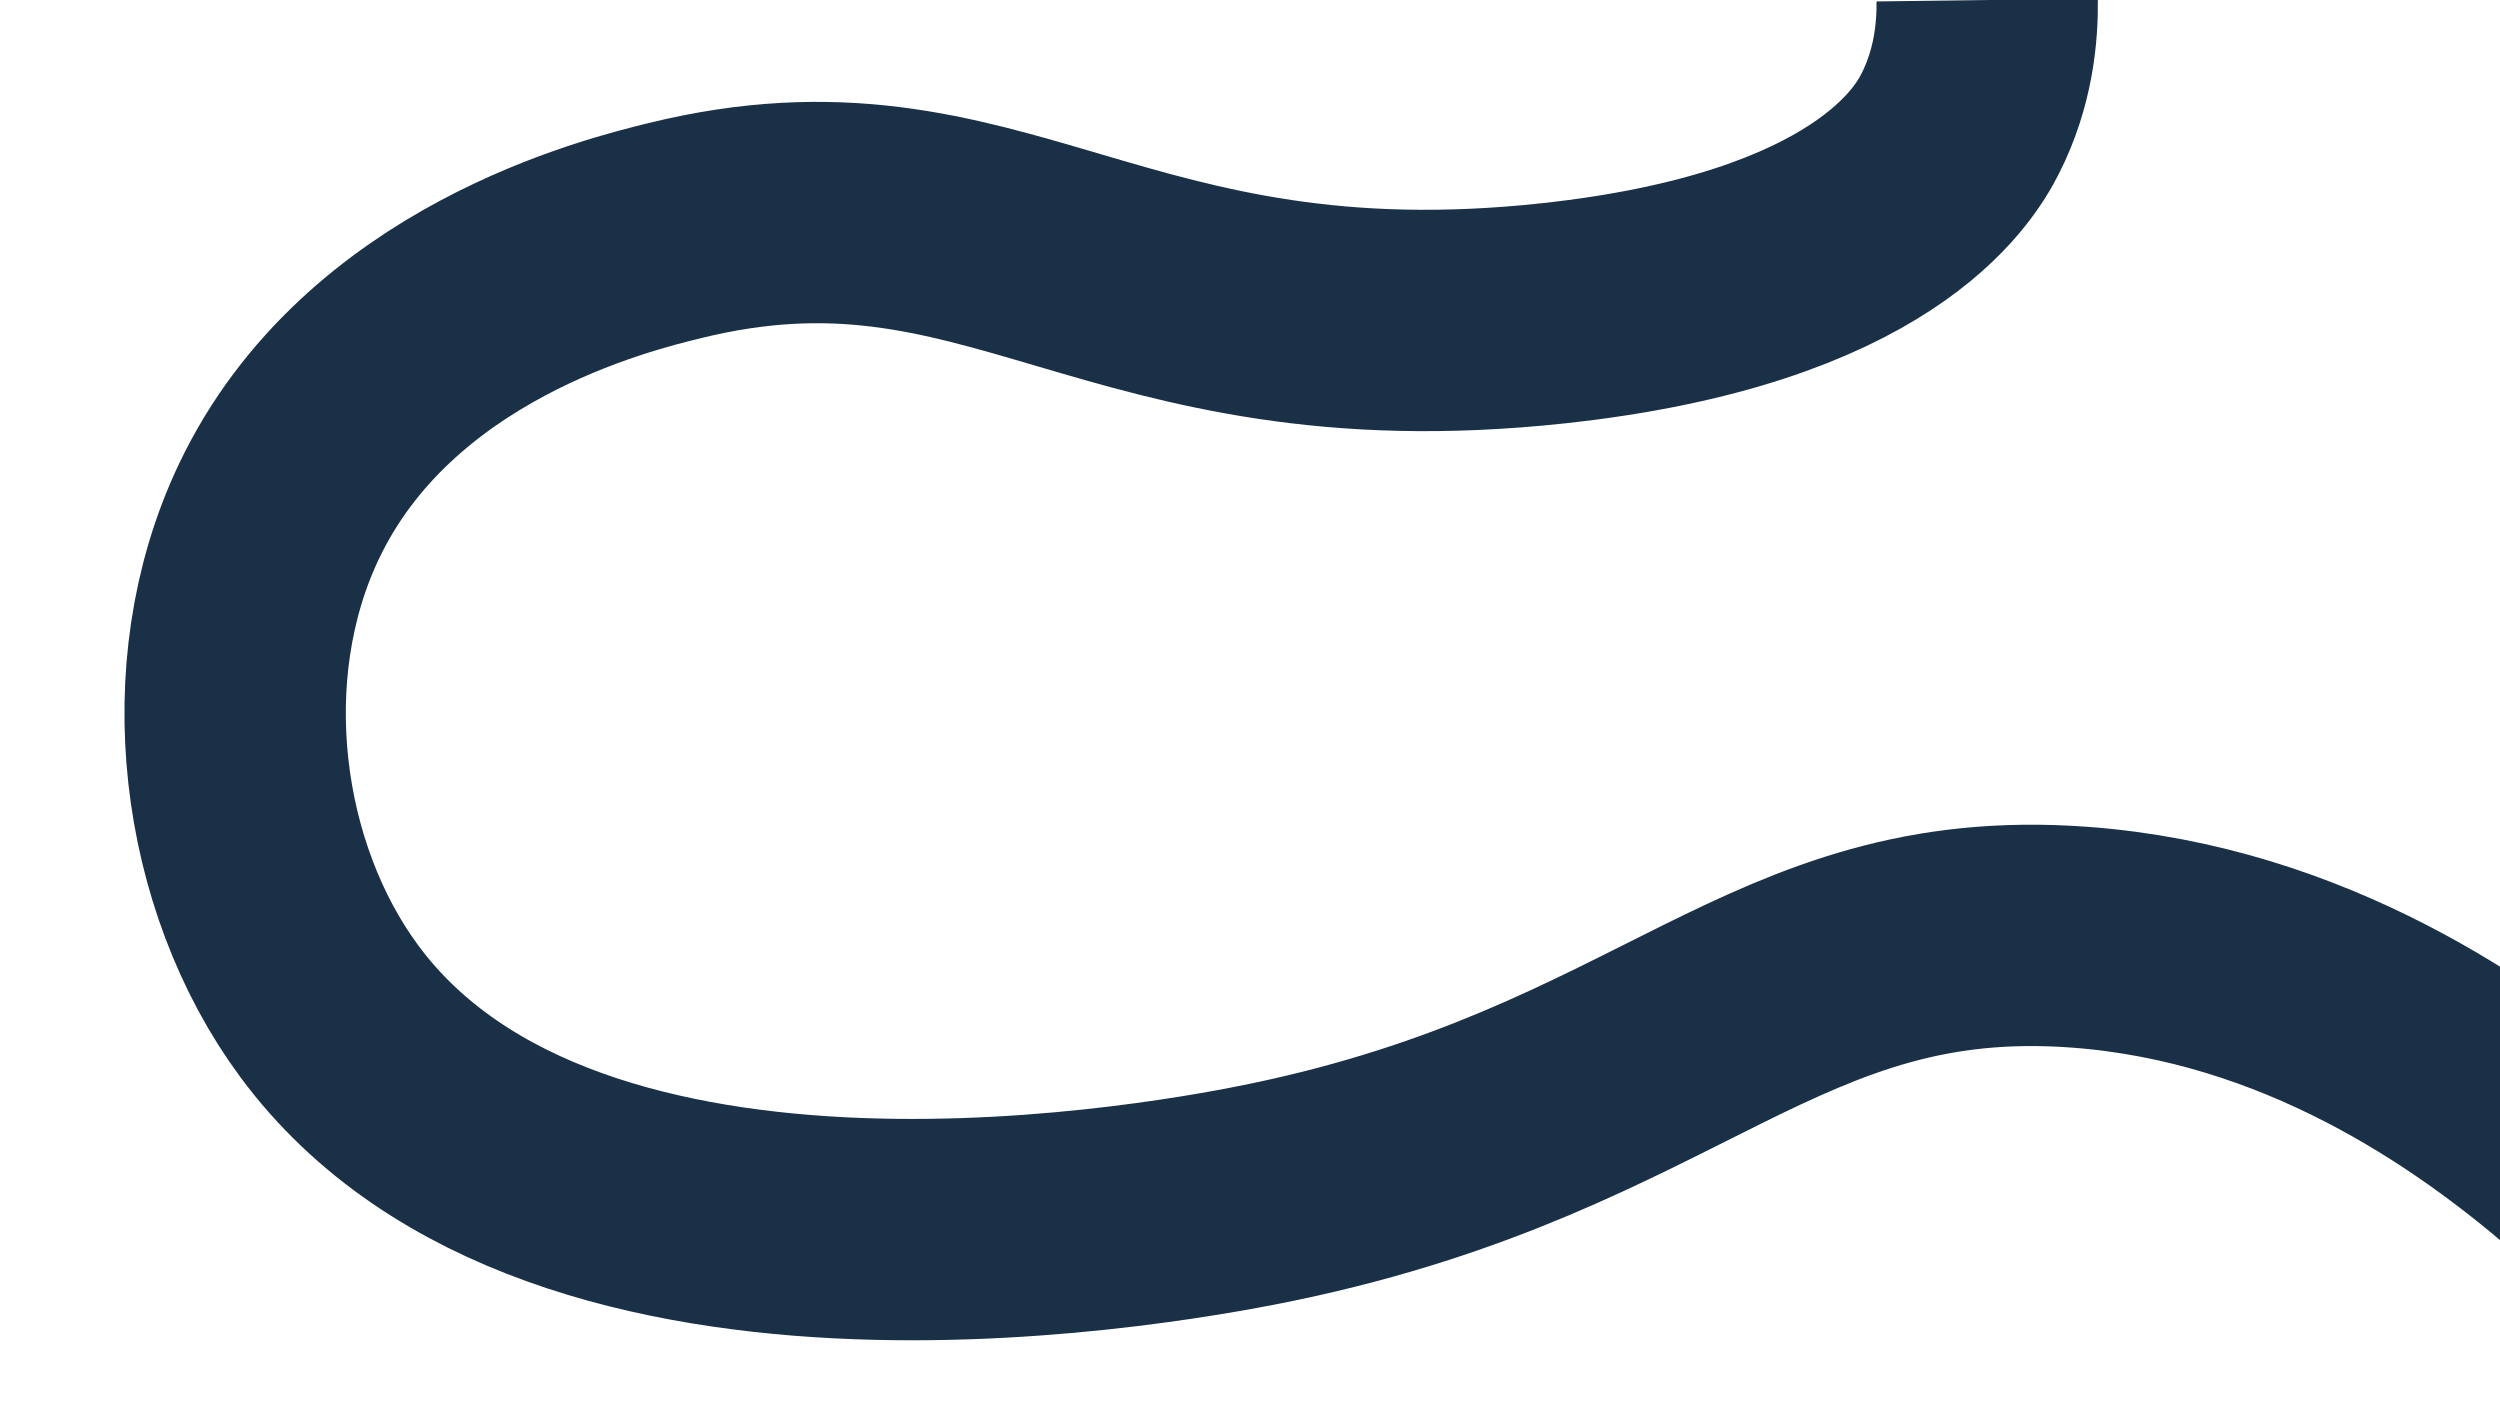
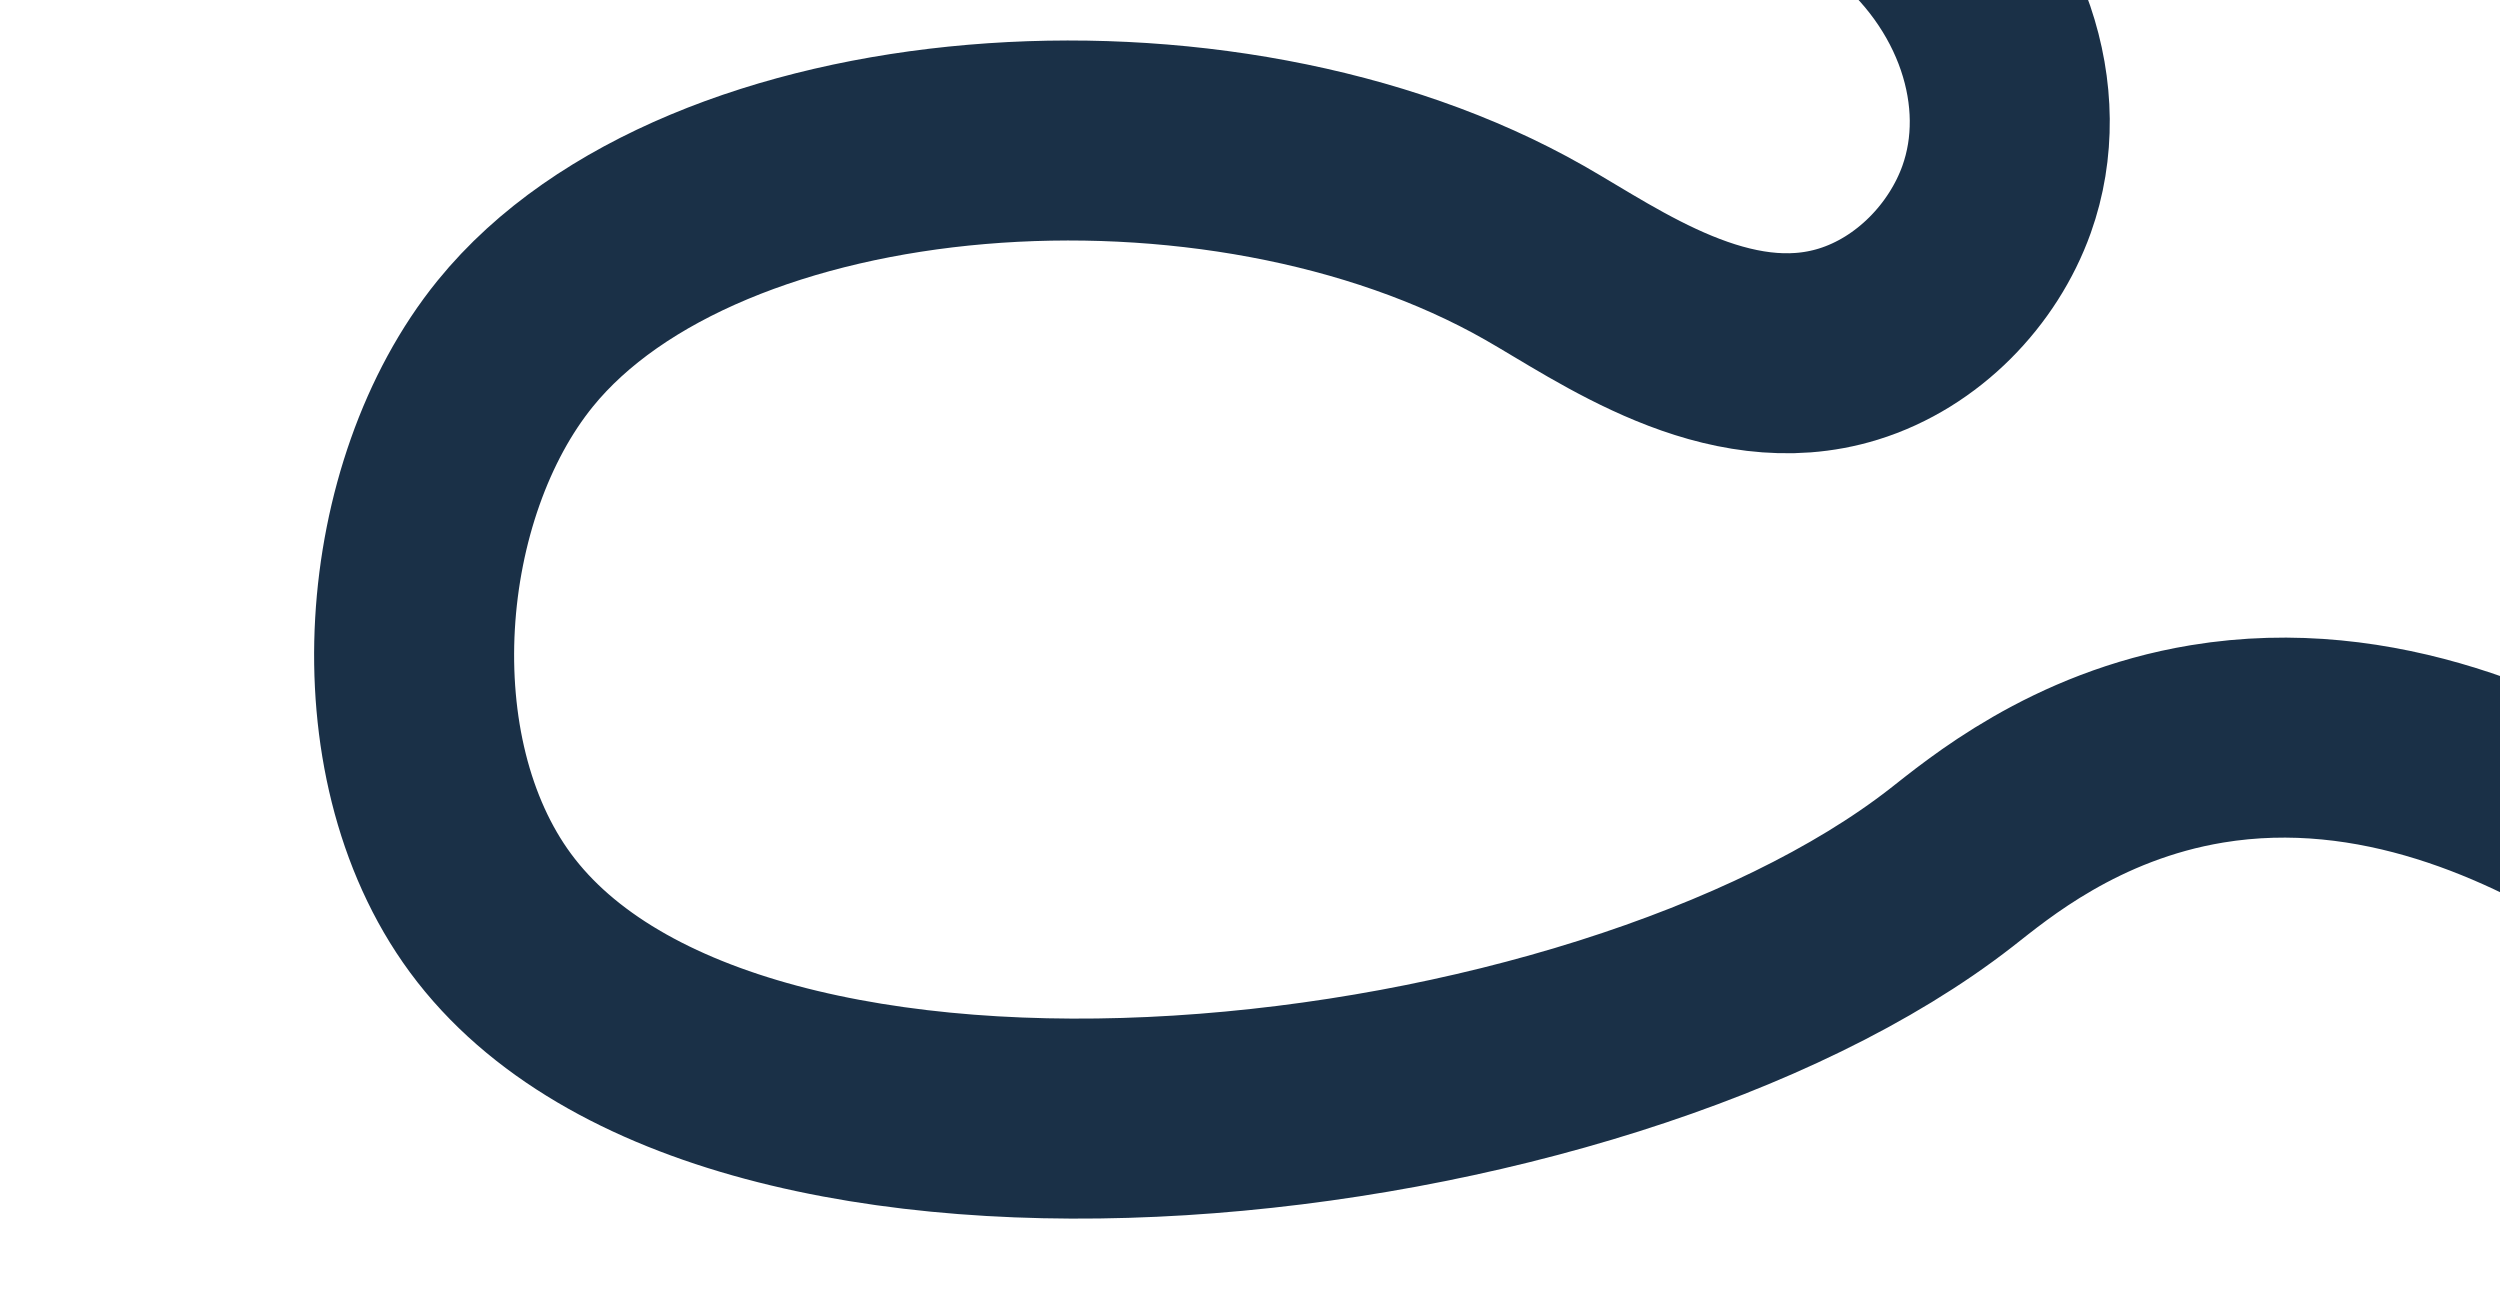
- <svg xmlns="http://www.w3.org/2000/svg" id="a" viewBox="0 0 1920 1080">
-   <path d="M1526.16,0c.32,24.73-2.84,59.6-20.63,94.78-12.49,24.68-67.49,119.33-312.52,145.83-339.57,36.72-427.35-124.15-674.47-63.59-44.88,11-228.25,55.93-304.31,215.74-58.65,123.23-37.38,280.9,38.61,383.79,181.82,246.21,657.86,152.98,726.7,138.53,305.36-64.12,382.37-212.71,617.7-195.3,172.36,12.75,305.44,105.36,386.06,174.86" style="fill:none; stroke:#1a3047; stroke-miterlimit:10; stroke-width:170px;" />
+ <svg xmlns="http://www.w3.org/2000/svg" id="a" viewBox="0 0 2000 1050">
+   <path d="M1513.29-84.08c80.56,62.64,113.22,161.73,83.98,243.57-18.58,52-62.68,98.52-118.64,115.81-96.65,29.86-191.31-39.04-251.06-73.06-252.35-143.71-665.74-111.77-815.38,72.63-94.58,116.55-112.64,329.55-19.81,455.56,192.7,261.57,888.18,182.25,1168.61-36.31,28.61-22.3,98.37-81.48,204.67-99.03,136.63-22.56,259.92,35.77,340.02,85.83" style="fill:none; stroke:#1a3047; stroke-miterlimit:10; stroke-width:160px;" />
</svg>
